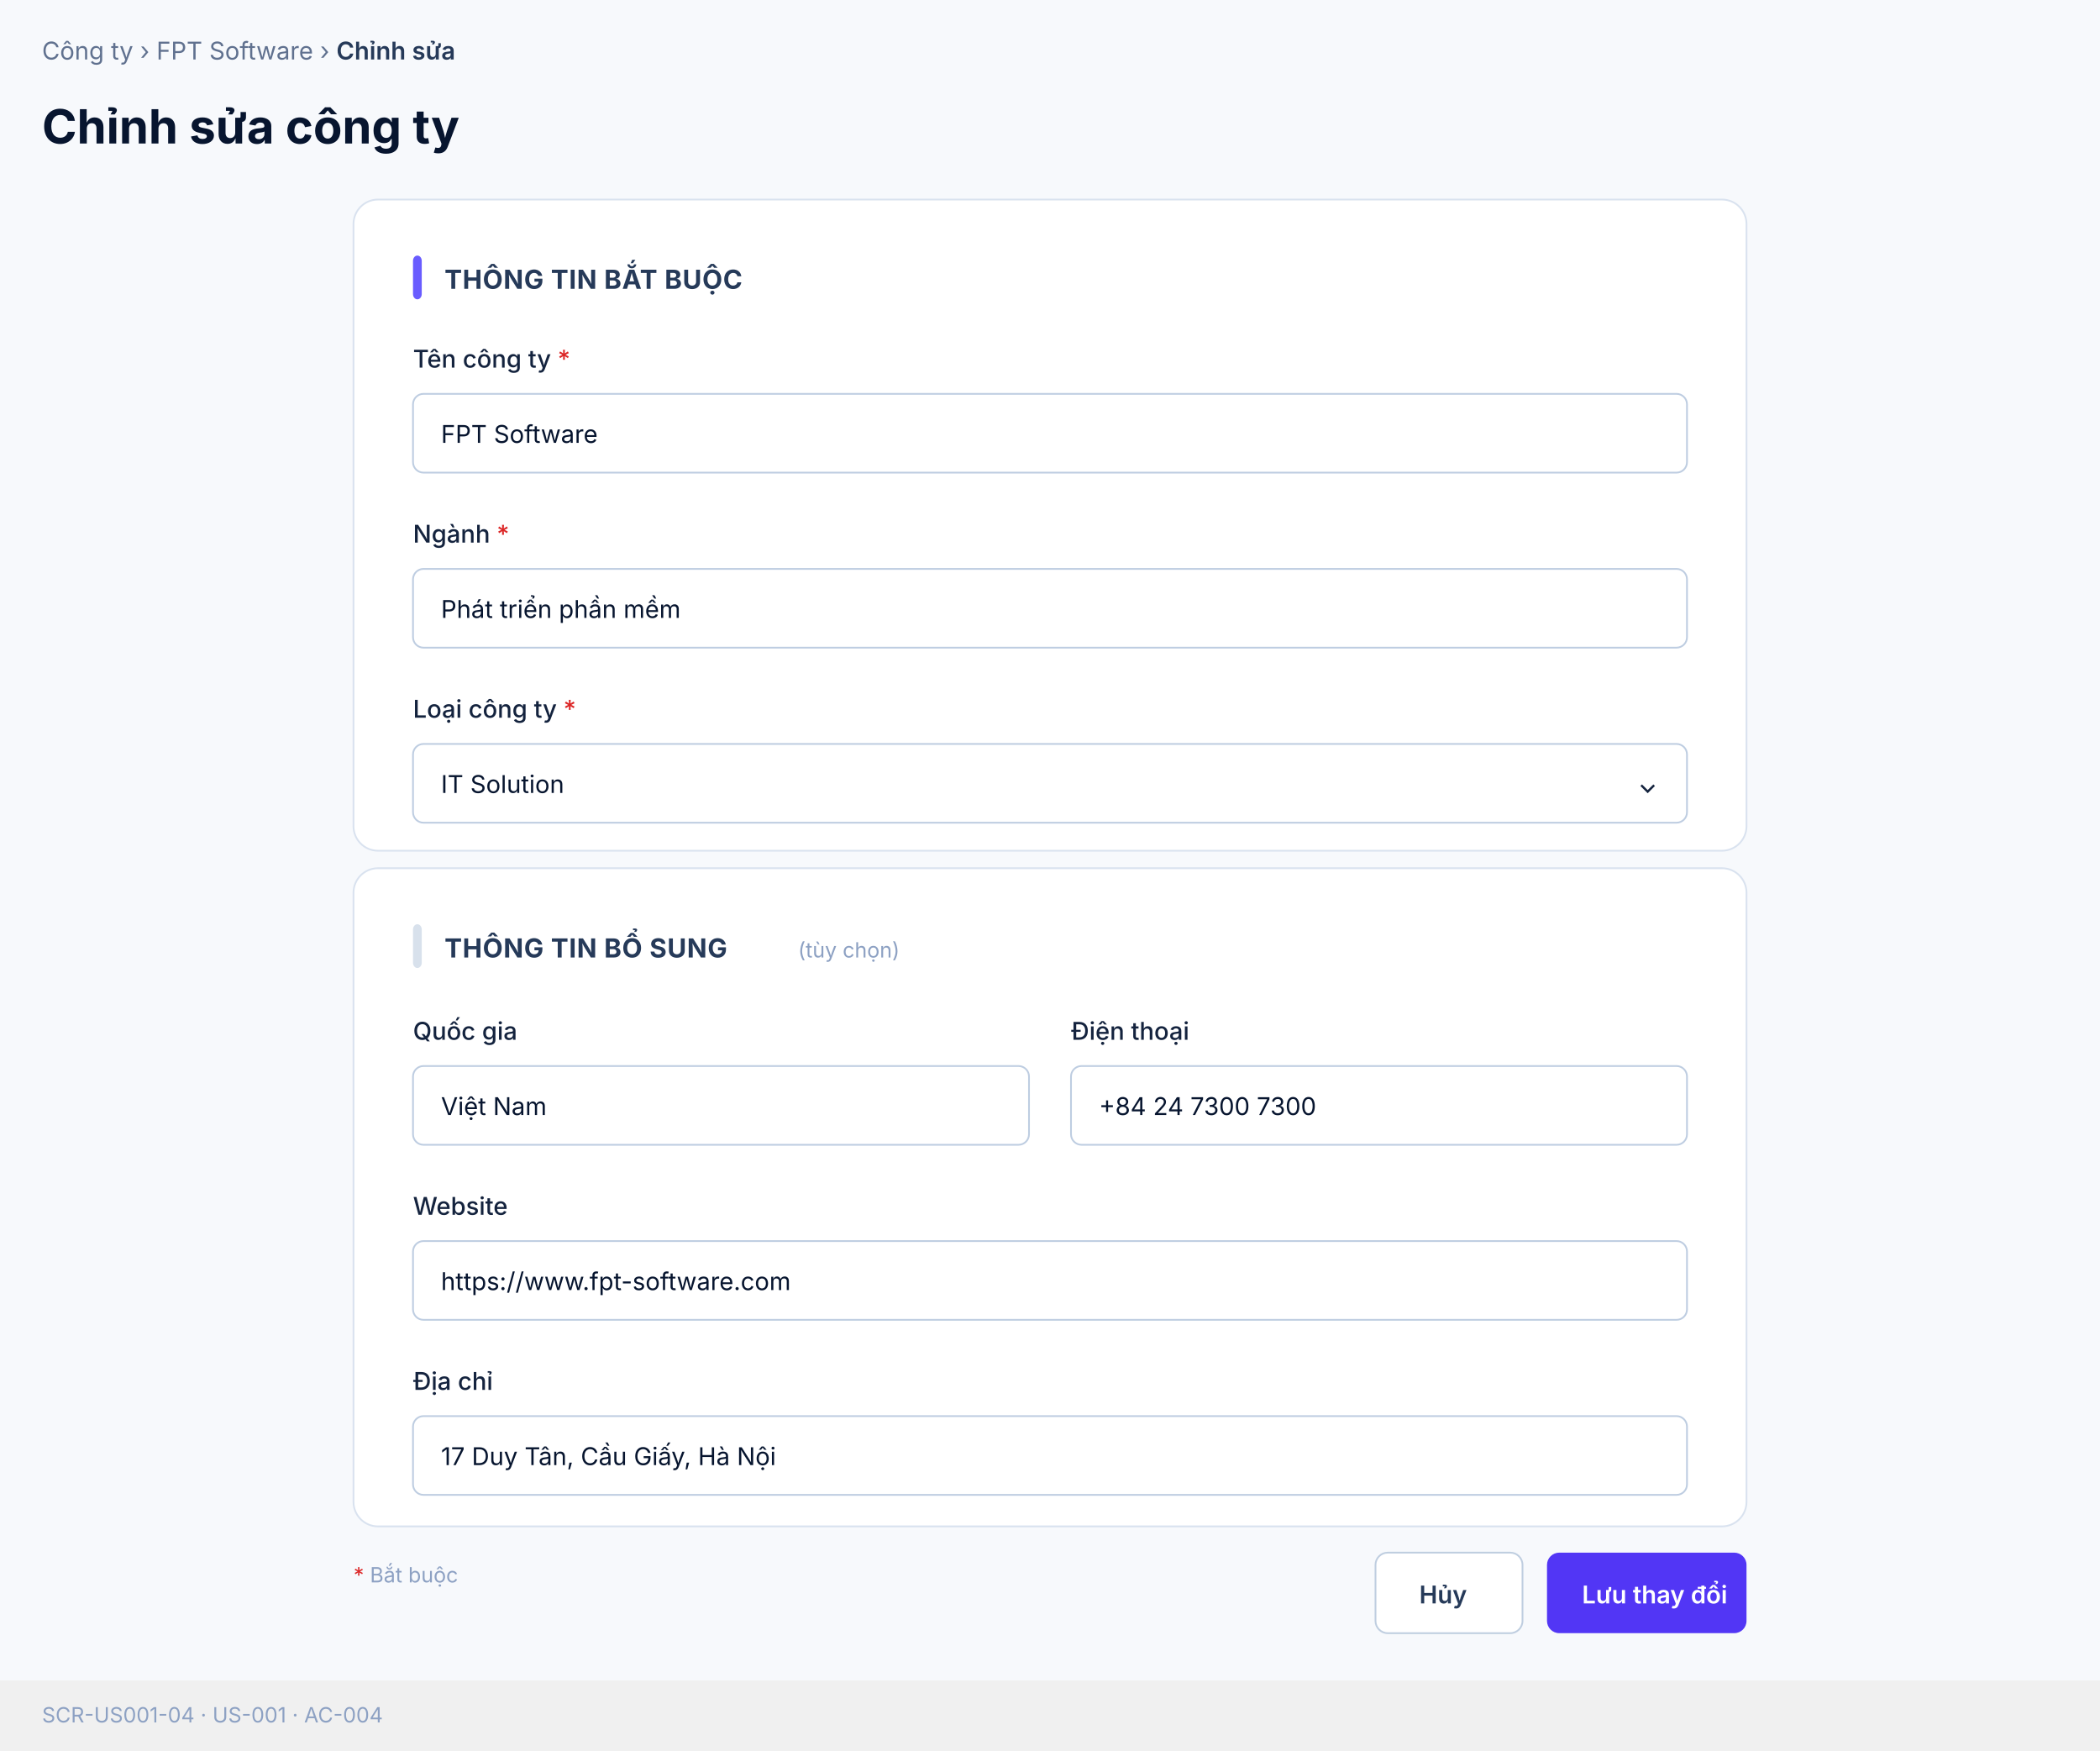
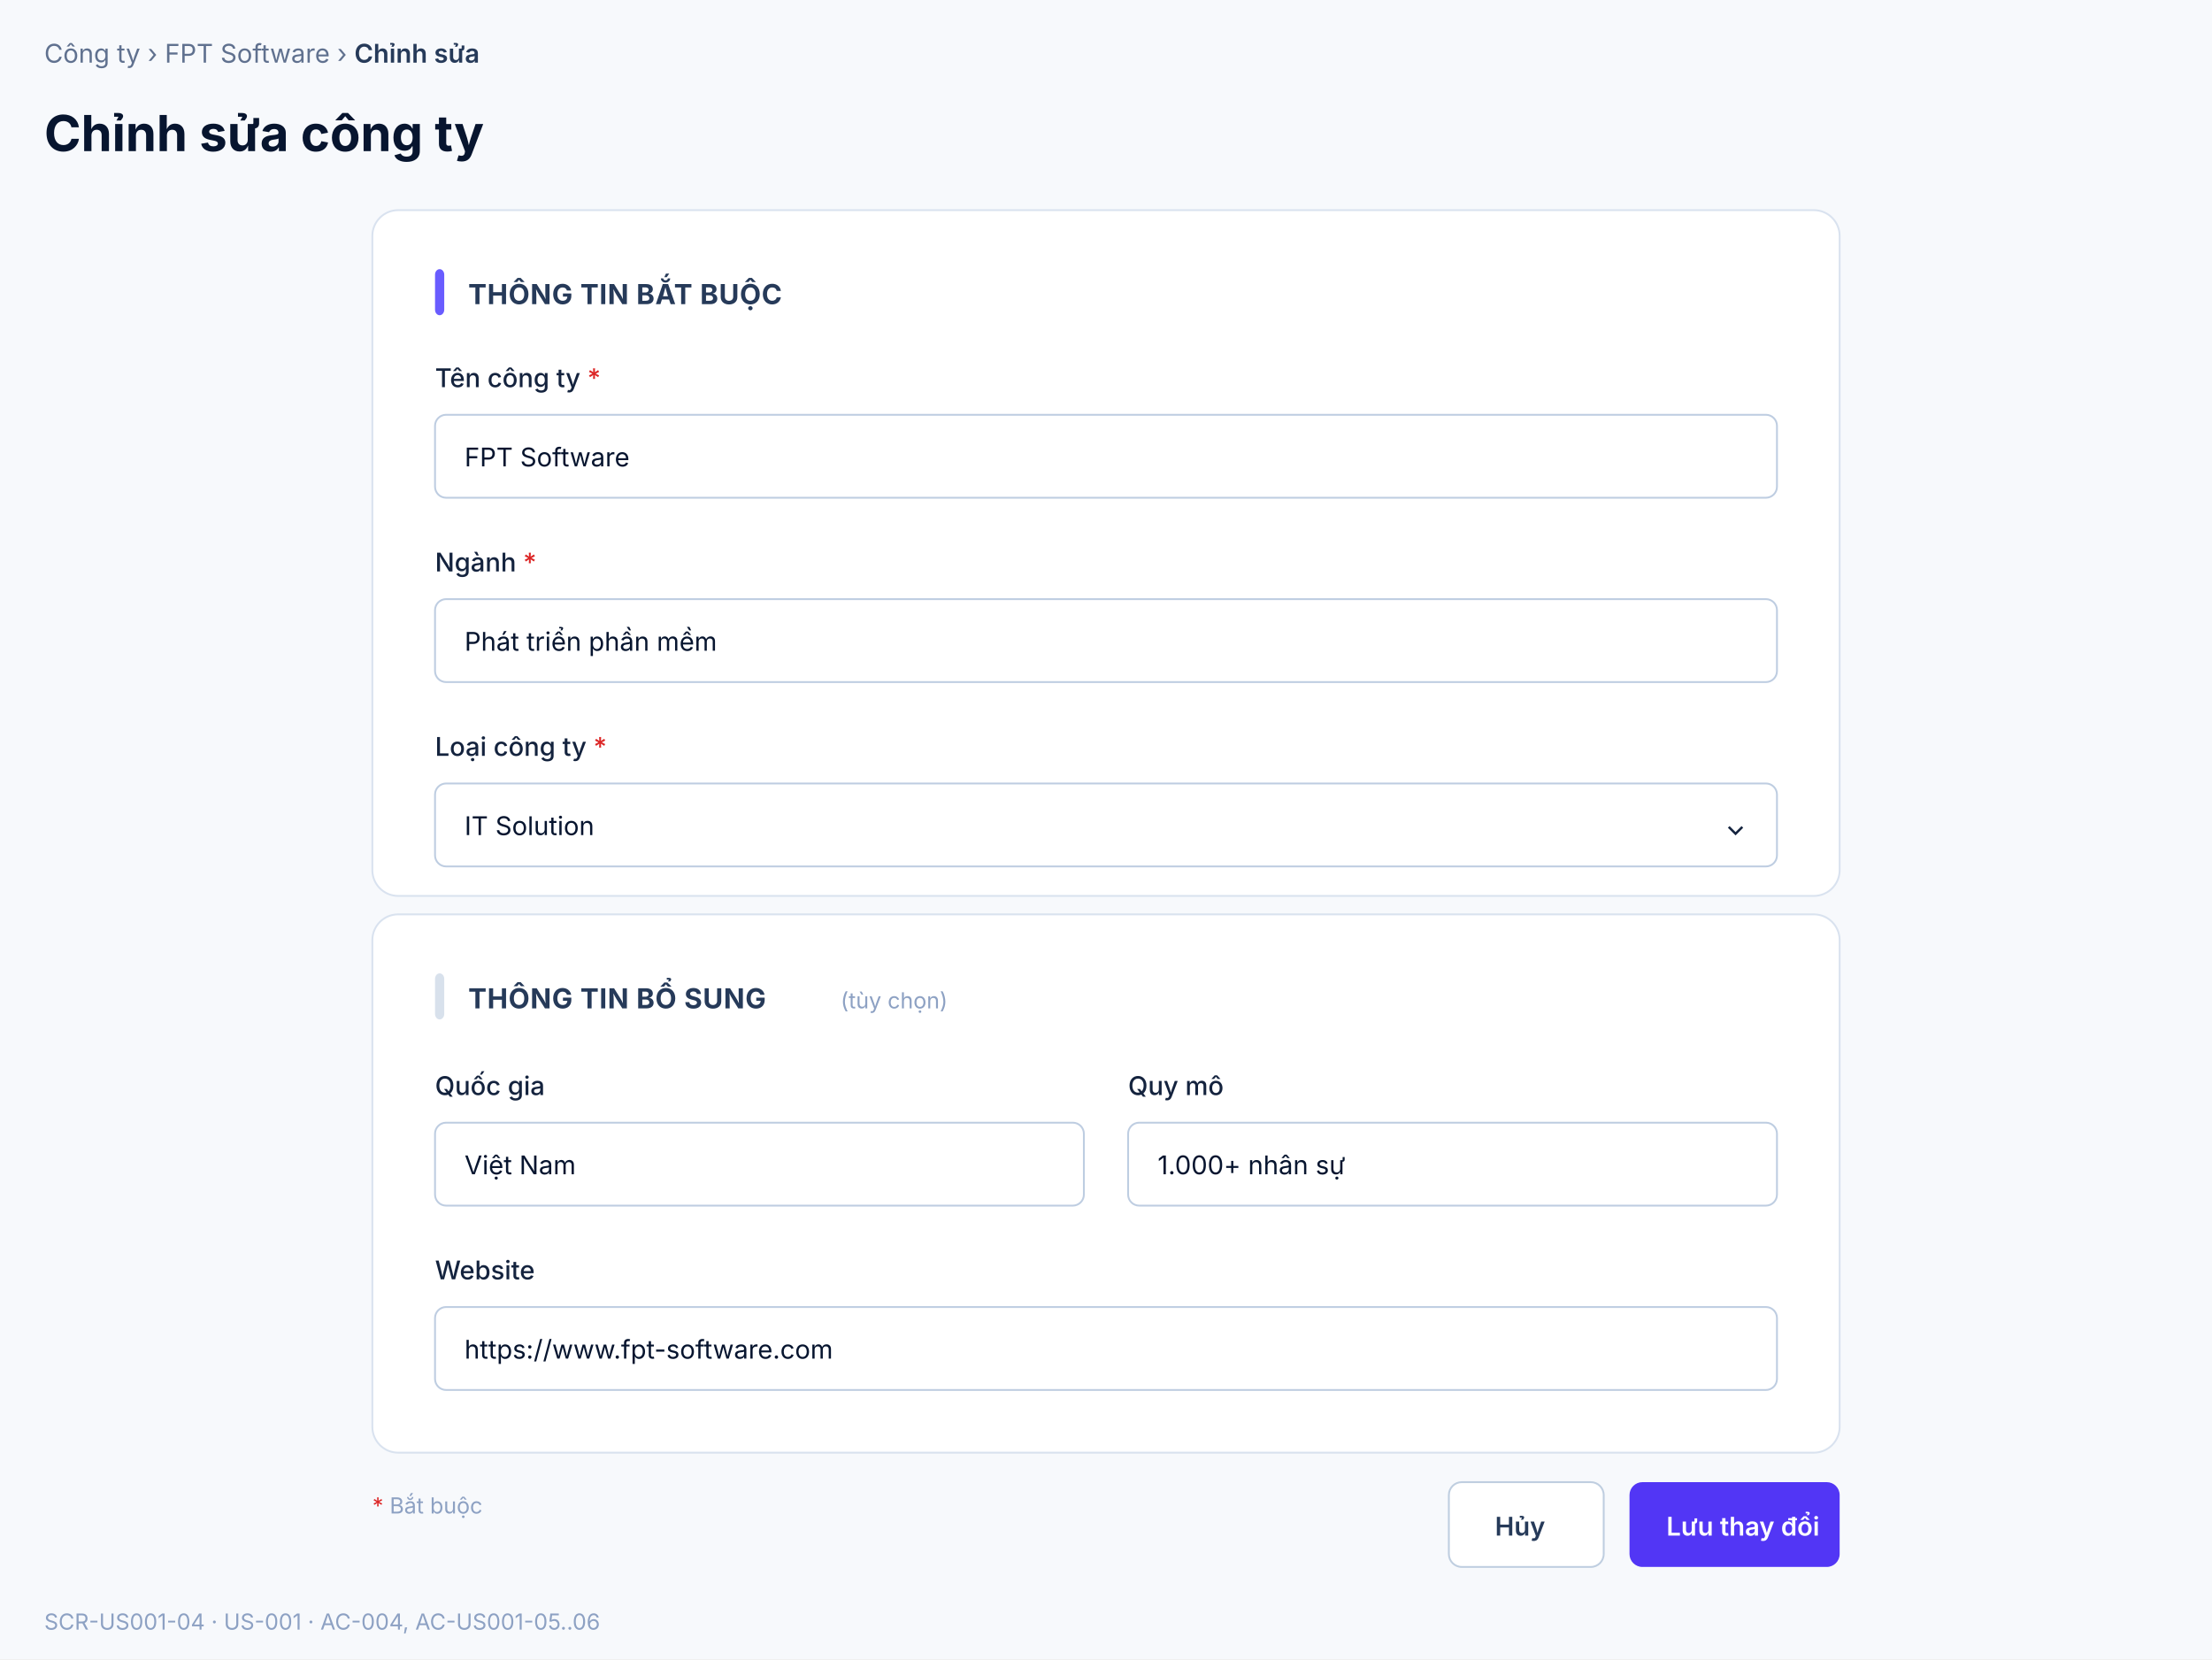
- <svg xmlns="http://www.w3.org/2000/svg" width="1200" height="1000" viewBox="0 0 1200 1000" role="img" aria-labelledby="title desc">
+ <svg xmlns="http://www.w3.org/2000/svg" width="1200" height="900" viewBox="0 0 1200 900" role="img" aria-labelledby="title desc">
  <style>.bg{fill:#f7f9fc}.card{fill:#fff;stroke:#d9e2ef}.h1{font:700 27px Inter,'Segoe UI',Arial,sans-serif;fill:#07152f}.crumb{font:400 14px Inter,'Segoe UI',Arial,sans-serif;fill:#60718f}.section{font:700 15px Inter,'Segoe UI',Arial,sans-serif;fill:#263a59;letter-spacing:.3px}.label{font:500 14px Inter,'Segoe UI',Arial,sans-serif;fill:#14233e}.hint{font:400 12px Inter,'Segoe UI',Arial,sans-serif;fill:#8da1c3}.input{fill:#fff;stroke:#becde1}.value{font:400 14px Inter,'Segoe UI',Arial,sans-serif;fill:#07152f}.btn{font:600 14px Inter,'Segoe UI',Arial,sans-serif}.count{font:400 12px 'SFMono-Regular',Consolas,monospace;fill:#8da1c3}</style>
-   <rect width="1200" height="960" class="bg" />
+   <rect width="1200" height="900" class="bg" />
  <text x="24" y="34" class="crumb">Công ty  ›  FPT Software  ›  <tspan font-weight="600" fill="#263a59">Chỉnh sửa</tspan>
  </text>
  <text x="24" y="82" class="h1">Chỉnh sửa công ty</text>
  <rect x="202" y="114" width="796" height="372" rx="14" class="card" />
  <rect x="236" y="146" width="5" height="25" rx="3" fill="#695cff" />
  <text x="254" y="165" class="section">THÔNG TIN BẮT BUỘC</text>
  <text x="236" y="210" class="label">Tên công ty <tspan fill="#dc2626">*</tspan>
  </text>
  <rect x="236" y="225" width="728" height="45" rx="6" class="input" />
  <text x="252" y="253" class="value">FPT Software</text>
  <text x="236" y="310" class="label">Ngành <tspan fill="#dc2626">*</tspan>
  </text>
  <rect x="236" y="325" width="728" height="45" rx="6" class="input" />
  <text x="252" y="353" class="value">Phát triển phần mềm</text>
  <text x="236" y="410" class="label">Loại công ty <tspan fill="#dc2626">*</tspan>
  </text>
  <rect x="236" y="425" width="728" height="45" rx="6" class="input" />
  <text x="252" y="453" class="value">IT Solution</text>
  <text x="936" y="453" class="label">⌄</text>
-   <rect x="202" y="496" width="796" height="376" rx="14" class="card" />
+   <rect x="202" y="496" width="796" height="292" rx="14" class="card" />
  <rect x="236" y="528" width="5" height="25" rx="3" fill="#d8e1ec" />
  <text x="254" y="547" class="section">THÔNG TIN BỔ SUNG</text>
  <text x="456" y="547" class="hint">(tùy chọn)</text>
  <text x="236" y="594" class="label">Quốc gia</text>
-   <text x="612" y="594" class="label">Điện thoại</text>
+   <text x="612" y="594" class="label">Quy mô</text>
  <rect x="236" y="609" width="352" height="45" rx="6" class="input" />
  <rect x="612" y="609" width="352" height="45" rx="6" class="input" />
  <text x="252" y="637" class="value">Việt Nam</text>
-   <text x="628" y="637" class="value">+84 24 7300 7300</text>
+   <text x="628" y="637" class="value">1.000+ nhân sự</text>
  <text x="236" y="694" class="label">Website</text>
  <rect x="236" y="709" width="728" height="45" rx="6" class="input" />
  <text x="252" y="737" class="value">https://www.fpt-software.com</text>
-   <text x="236" y="794" class="label">Địa chỉ</text>
-   <rect x="236" y="809" width="728" height="45" rx="6" class="input" />
-   <text x="252" y="837" class="value">17 Duy Tân, Cầu Giấy, Hà Nội</text>
-   <text x="202" y="904" class="hint">
+   <text x="202" y="821" class="hint">
    <tspan fill="#dc2626">*</tspan> Bắt buộc</text>
-   <rect x="786" y="887" width="84" height="46" rx="7" fill="#fff" stroke="#bfcee0" />
-   <text x="811" y="916" class="btn" fill="#263a59">Hủy</text>
-   <rect x="884" y="887" width="114" height="46" rx="7" fill="#5236f5" />
-   <text x="904" y="916" class="btn" fill="#fff">Lưu thay đổi</text>
-   <text x="24" y="984" class="hint">SCR-US001-04 · US-001 · AC-004</text>
+   <rect x="786" y="804" width="84" height="46" rx="7" fill="#fff" stroke="#bfcee0" />
+   <text x="811" y="833" class="btn" fill="#263a59">Hủy</text>
+   <rect x="884" y="804" width="114" height="46" rx="7" fill="#5236f5" />
+   <text x="904" y="833" class="btn" fill="#fff">Lưu thay đổi</text>
+   <text x="24" y="884" class="hint">SCR-US001-04 · US-001 · AC-004, AC-US001-05..06</text>
</svg>
